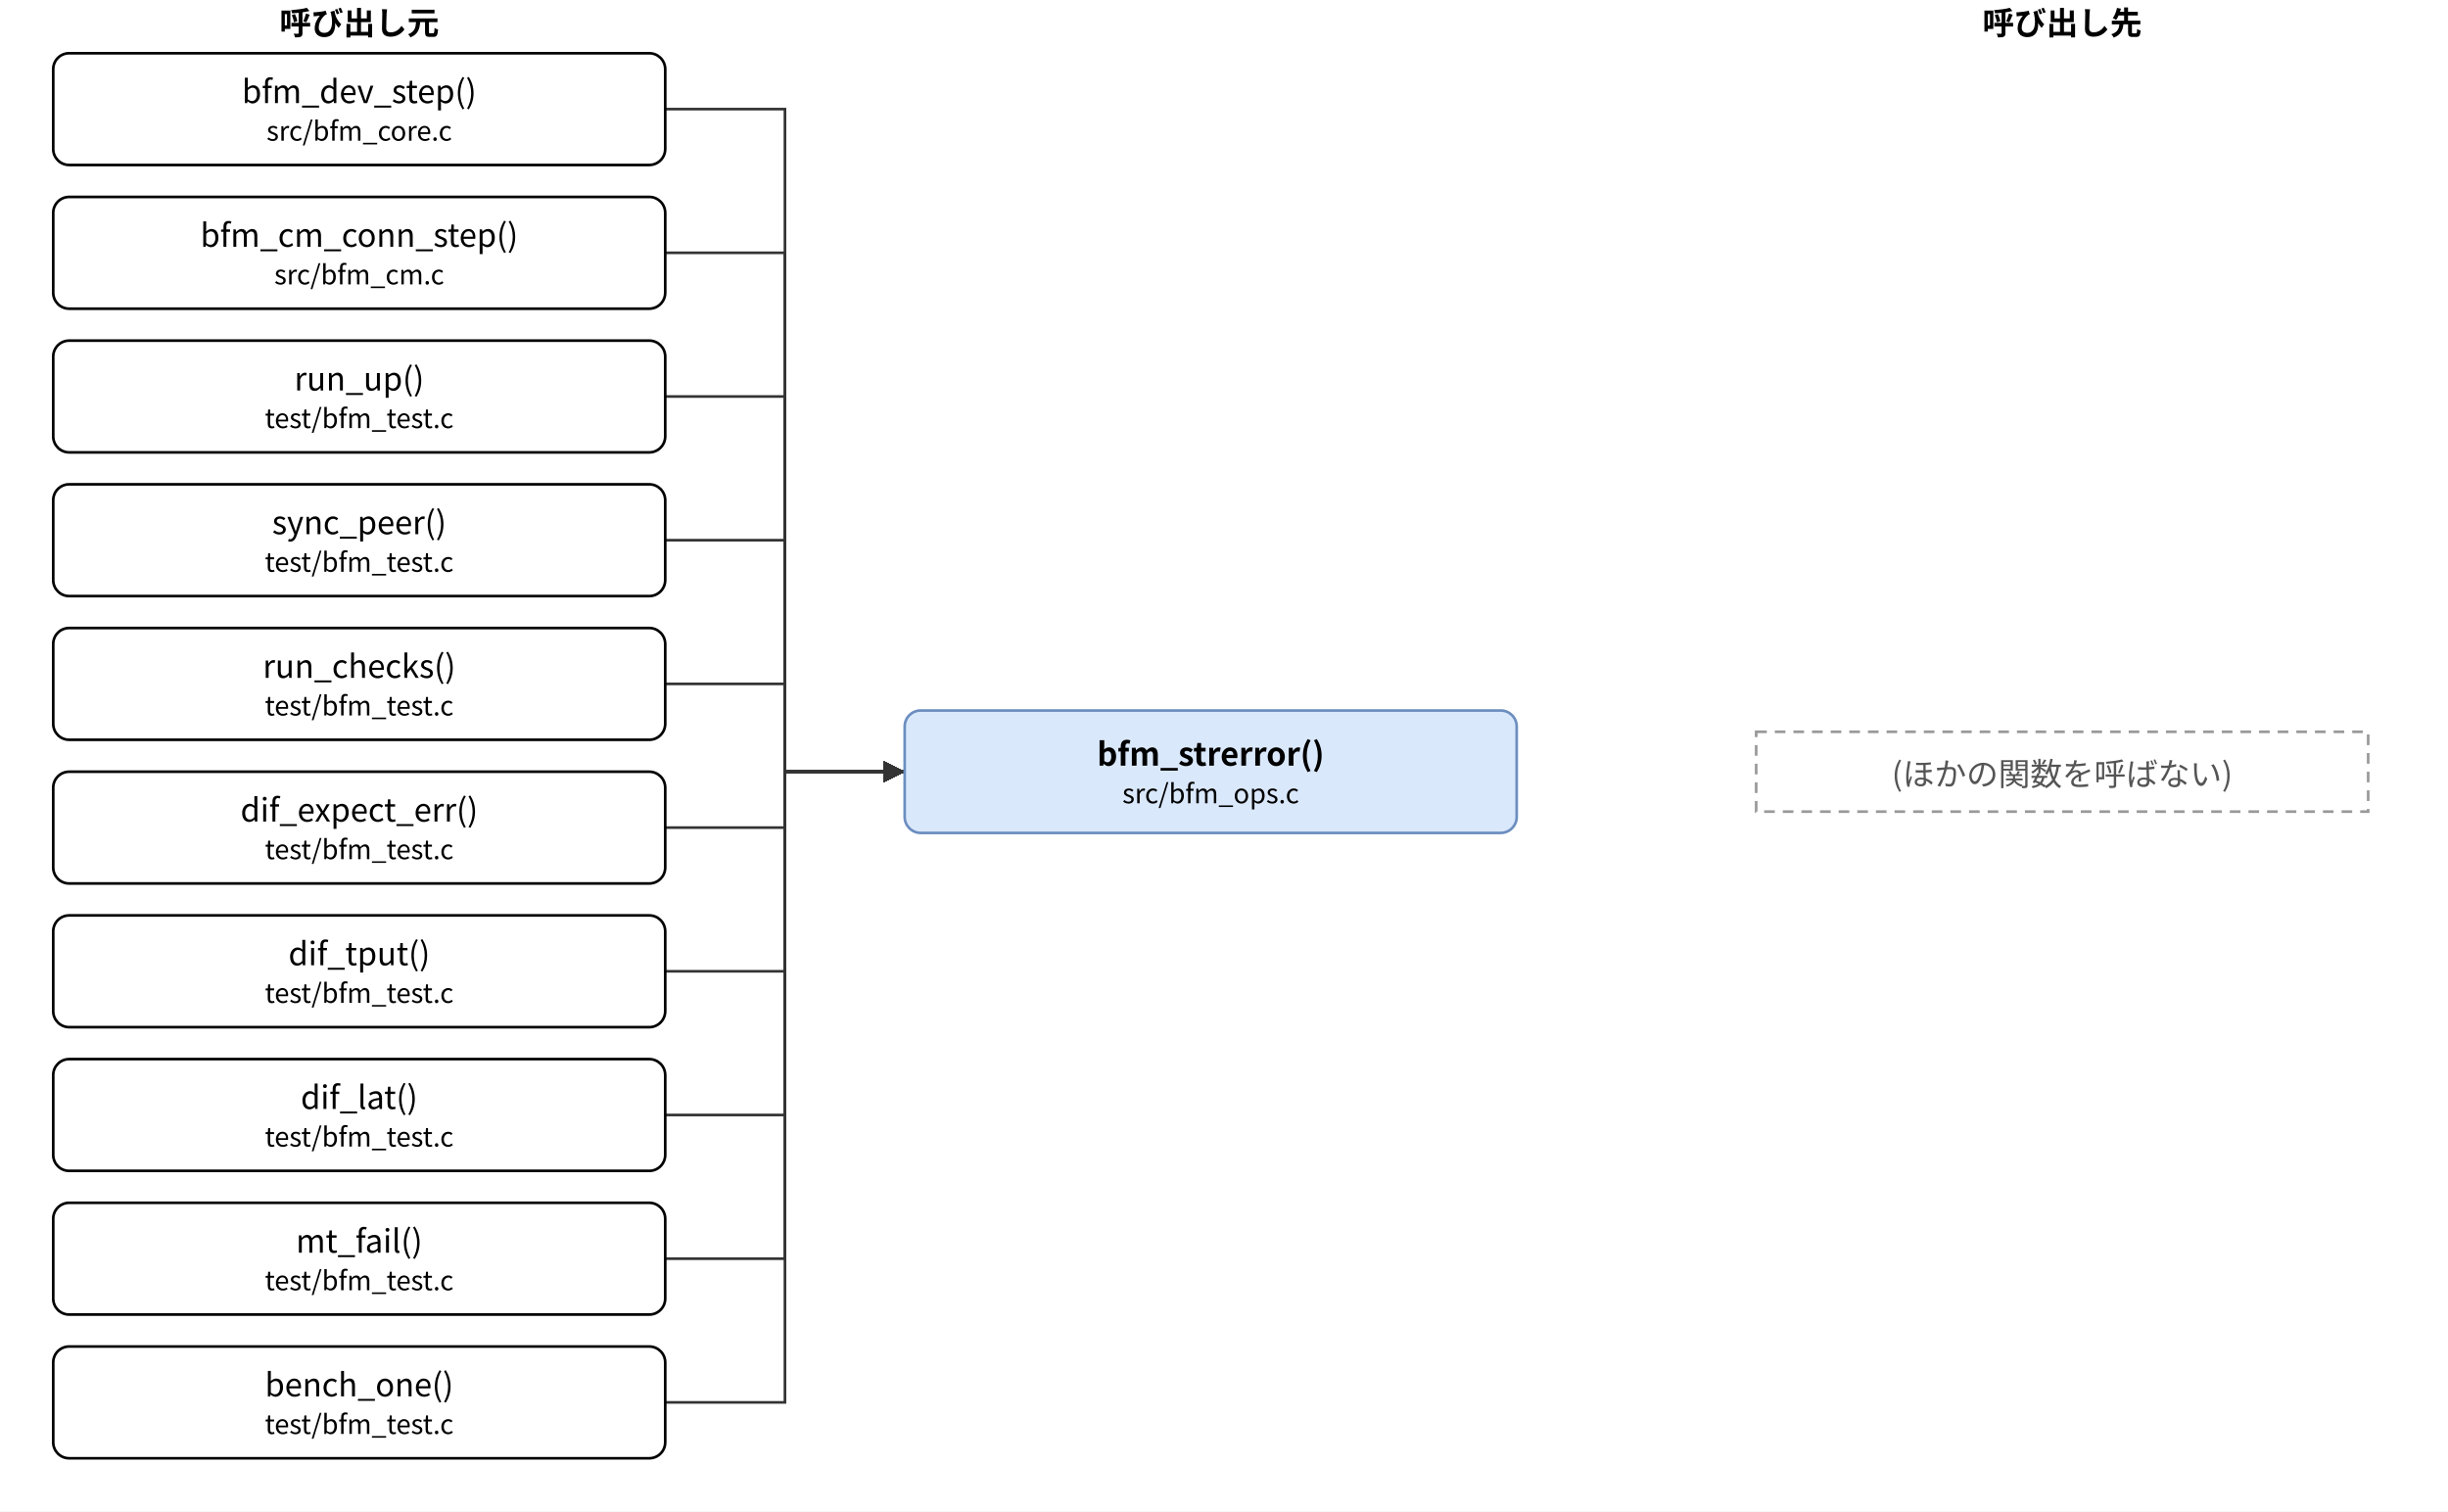
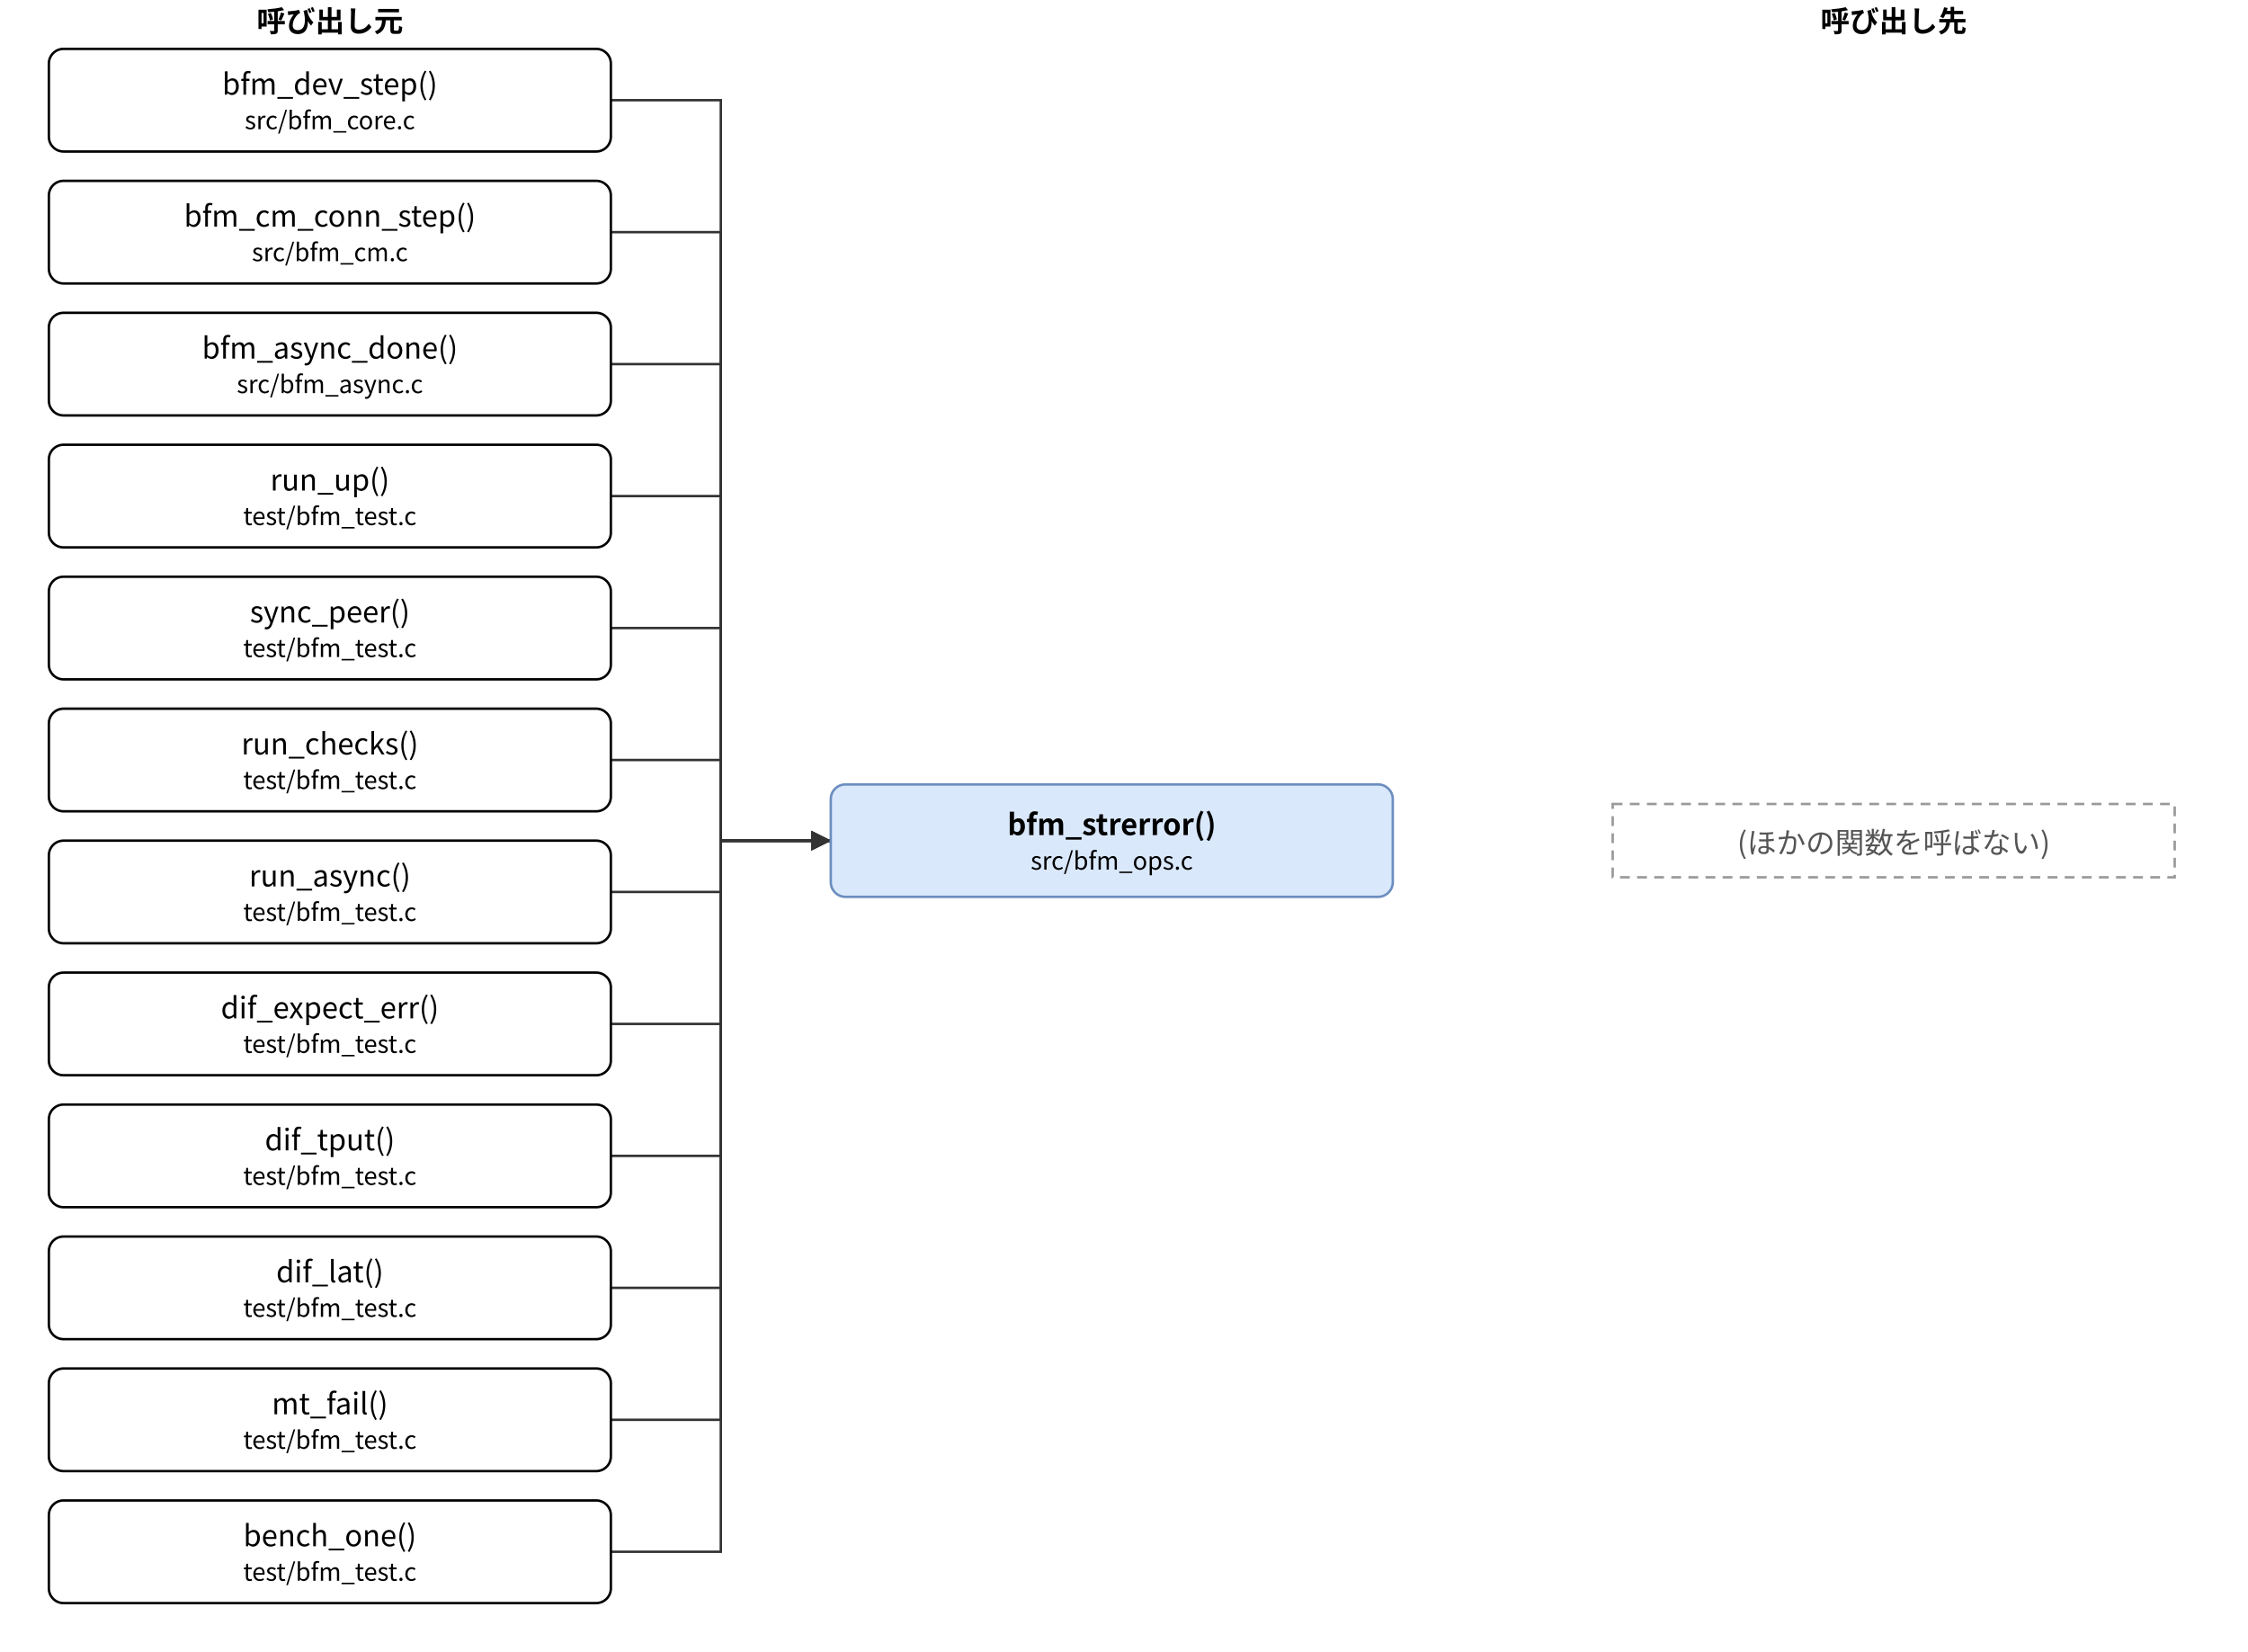
- <svg xmlns="http://www.w3.org/2000/svg" version="1.1" width="920" height="568" viewBox="0 0 920 568" font-family="Noto Sans CJK JP, Meiryo, sans-serif" content="&lt;mxfile host=&quot;bfmem-gen&quot; type=&quot;device&quot;&gt;&lt;diagram id=&quot;ad5b991e5c52558ead16&quot; name=&quot;bfm_strerror 関係&quot;&gt;&lt;mxGraphModel dx=&quot;800&quot; dy=&quot;600&quot; grid=&quot;0&quot; gridSize=&quot;10&quot; guides=&quot;1&quot; tooltips=&quot;1&quot; connect=&quot;1&quot; arrows=&quot;1&quot; fold=&quot;1&quot; page=&quot;0&quot; pageScale=&quot;1&quot; math=&quot;0&quot; shadow=&quot;0&quot;&gt;&lt;root&gt;&lt;mxCell id=&quot;0&quot;/&gt;&lt;mxCell id=&quot;1&quot; parent=&quot;0&quot;/&gt;&lt;mxCell id=&quot;c&quot; value=&quot;bfm_strerror()&amp;lt;br&amp;gt;&amp;lt;font style=&amp;quot;font-size:10px&amp;quot;&amp;gt;src/bfm_ops.c&amp;lt;/font&amp;gt;&quot; style=&quot;rounded=1;whiteSpace=wrap;html=1;fillColor=#dae8fc;strokeColor=#6c8ebf;fontStyle=1;&quot; vertex=&quot;1&quot; parent=&quot;1&quot;&gt;&lt;mxGeometry x=&quot;340.0&quot; y=&quot;267.0&quot; width=&quot;230.0&quot; height=&quot;46.0&quot; as=&quot;geometry&quot;/&gt;&lt;/mxCell&gt;&lt;mxCell id=&quot;l0&quot; value=&quot;bfm_dev_step()&amp;lt;br&amp;gt;&amp;lt;font style=&amp;quot;font-size:10px&amp;quot;&amp;gt;src/bfm_core.c&amp;lt;/font&amp;gt;&quot; style=&quot;rounded=1;whiteSpace=wrap;html=1;&quot; vertex=&quot;1&quot; parent=&quot;1&quot;&gt;&lt;mxGeometry x=&quot;20.0&quot; y=&quot;20.0&quot; width=&quot;230.0&quot; height=&quot;42.0&quot; as=&quot;geometry&quot;/&gt;&lt;/mxCell&gt;&lt;mxCell id=&quot;l1&quot; value=&quot;bfm_cm_conn_step()&amp;lt;br&amp;gt;&amp;lt;font style=&amp;quot;font-size:10px&amp;quot;&amp;gt;src/bfm_cm.c&amp;lt;/font&amp;gt;&quot; style=&quot;rounded=1;whiteSpace=wrap;html=1;&quot; vertex=&quot;1&quot; parent=&quot;1&quot;&gt;&lt;mxGeometry x=&quot;20.0&quot; y=&quot;74.0&quot; width=&quot;230.0&quot; height=&quot;42.0&quot; as=&quot;geometry&quot;/&gt;&lt;/mxCell&gt;&lt;mxCell id=&quot;l2&quot; value=&quot;run_up()&amp;lt;br&amp;gt;&amp;lt;font style=&amp;quot;font-size:10px&amp;quot;&amp;gt;test/bfm_test.c&amp;lt;/font&amp;gt;&quot; style=&quot;rounded=1;whiteSpace=wrap;html=1;&quot; vertex=&quot;1&quot; parent=&quot;1&quot;&gt;&lt;mxGeometry x=&quot;20.0&quot; y=&quot;128.0&quot; width=&quot;230.0&quot; height=&quot;42.0&quot; as=&quot;geometry&quot;/&gt;&lt;/mxCell&gt;&lt;mxCell id=&quot;l3&quot; value=&quot;sync_peer()&amp;lt;br&amp;gt;&amp;lt;font style=&amp;quot;font-size:10px&amp;quot;&amp;gt;test/bfm_test.c&amp;lt;/font&amp;gt;&quot; style=&quot;rounded=1;whiteSpace=wrap;html=1;&quot; vertex=&quot;1&quot; parent=&quot;1&quot;&gt;&lt;mxGeometry x=&quot;20.0&quot; y=&quot;182.0&quot; width=&quot;230.0&quot; height=&quot;42.0&quot; as=&quot;geometry&quot;/&gt;&lt;/mxCell&gt;&lt;mxCell id=&quot;l4&quot; value=&quot;run_checks()&amp;lt;br&amp;gt;&amp;lt;font style=&amp;quot;font-size:10px&amp;quot;&amp;gt;test/bfm_test.c&amp;lt;/font&amp;gt;&quot; style=&quot;rounded=1;whiteSpace=wrap;html=1;&quot; vertex=&quot;1&quot; parent=&quot;1&quot;&gt;&lt;mxGeometry x=&quot;20.0&quot; y=&quot;236.0&quot; width=&quot;230.0&quot; height=&quot;42.0&quot; as=&quot;geometry&quot;/&gt;&lt;/mxCell&gt;&lt;mxCell id=&quot;l5&quot; value=&quot;dif_expect_err()&amp;lt;br&amp;gt;&amp;lt;font style=&amp;quot;font-size:10px&amp;quot;&amp;gt;test/bfm_test.c&amp;lt;/font&amp;gt;&quot; style=&quot;rounded=1;whiteSpace=wrap;html=1;&quot; vertex=&quot;1&quot; parent=&quot;1&quot;&gt;&lt;mxGeometry x=&quot;20.0&quot; y=&quot;290.0&quot; width=&quot;230.0&quot; height=&quot;42.0&quot; as=&quot;geometry&quot;/&gt;&lt;/mxCell&gt;&lt;mxCell id=&quot;l6&quot; value=&quot;dif_tput()&amp;lt;br&amp;gt;&amp;lt;font style=&amp;quot;font-size:10px&amp;quot;&amp;gt;test/bfm_test.c&amp;lt;/font&amp;gt;&quot; style=&quot;rounded=1;whiteSpace=wrap;html=1;&quot; vertex=&quot;1&quot; parent=&quot;1&quot;&gt;&lt;mxGeometry x=&quot;20.0&quot; y=&quot;344.0&quot; width=&quot;230.0&quot; height=&quot;42.0&quot; as=&quot;geometry&quot;/&gt;&lt;/mxCell&gt;&lt;mxCell id=&quot;l7&quot; value=&quot;dif_lat()&amp;lt;br&amp;gt;&amp;lt;font style=&amp;quot;font-size:10px&amp;quot;&amp;gt;test/bfm_test.c&amp;lt;/font&amp;gt;&quot; style=&quot;rounded=1;whiteSpace=wrap;html=1;&quot; vertex=&quot;1&quot; parent=&quot;1&quot;&gt;&lt;mxGeometry x=&quot;20.0&quot; y=&quot;398.0&quot; width=&quot;230.0&quot; height=&quot;42.0&quot; as=&quot;geometry&quot;/&gt;&lt;/mxCell&gt;&lt;mxCell id=&quot;l8&quot; value=&quot;mt_fail()&amp;lt;br&amp;gt;&amp;lt;font style=&amp;quot;font-size:10px&amp;quot;&amp;gt;test/bfm_test.c&amp;lt;/font&amp;gt;&quot; style=&quot;rounded=1;whiteSpace=wrap;html=1;&quot; vertex=&quot;1&quot; parent=&quot;1&quot;&gt;&lt;mxGeometry x=&quot;20.0&quot; y=&quot;452.0&quot; width=&quot;230.0&quot; height=&quot;42.0&quot; as=&quot;geometry&quot;/&gt;&lt;/mxCell&gt;&lt;mxCell id=&quot;l9&quot; value=&quot;bench_one()&amp;lt;br&amp;gt;&amp;lt;font style=&amp;quot;font-size:10px&amp;quot;&amp;gt;test/bfm_test.c&amp;lt;/font&amp;gt;&quot; style=&quot;rounded=1;whiteSpace=wrap;html=1;&quot; vertex=&quot;1&quot; parent=&quot;1&quot;&gt;&lt;mxGeometry x=&quot;20.0&quot; y=&quot;506.0&quot; width=&quot;230.0&quot; height=&quot;42.0&quot; as=&quot;geometry&quot;/&gt;&lt;/mxCell&gt;&lt;mxCell id=&quot;r0&quot; value=&quot;(ほかの関数を呼ばない)&quot; style=&quot;rounded=0;whiteSpace=wrap;html=1;dashed=1;strokeColor=#999999;fontColor=#555555;dashed=1;&quot; vertex=&quot;1&quot; parent=&quot;1&quot;&gt;&lt;mxGeometry x=&quot;660.0&quot; y=&quot;275.0&quot; width=&quot;230.0&quot; height=&quot;30.0&quot; as=&quot;geometry&quot;/&gt;&lt;/mxCell&gt;&lt;mxCell id=&quot;e0&quot; value=&quot;&quot; style=&quot;edgeStyle=none;html=1;rounded=0;endArrow=block;endFill=1;exitX=1;exitY=0.5;exitDx=0;exitDy=0;exitPerimeter=0;entryX=0;entryY=0.5;entryDx=0;entryDy=0;entryPerimeter=0;&quot; edge=&quot;1&quot; parent=&quot;1&quot; source=&quot;l0&quot; target=&quot;c&quot;&gt;&lt;mxGeometry relative=&quot;1&quot; as=&quot;geometry&quot;&gt;&lt;Array as=&quot;points&quot;&gt;&lt;mxPoint x=&quot;295.0&quot; y=&quot;41.0&quot;/&gt;&lt;mxPoint x=&quot;295.0&quot; y=&quot;290.0&quot;/&gt;&lt;/Array&gt;&lt;/mxGeometry&gt;&lt;/mxCell&gt;&lt;mxCell id=&quot;e1&quot; value=&quot;&quot; style=&quot;edgeStyle=none;html=1;rounded=0;endArrow=block;endFill=1;exitX=1;exitY=0.5;exitDx=0;exitDy=0;exitPerimeter=0;entryX=0;entryY=0.5;entryDx=0;entryDy=0;entryPerimeter=0;&quot; edge=&quot;1&quot; parent=&quot;1&quot; source=&quot;l1&quot; target=&quot;c&quot;&gt;&lt;mxGeometry relative=&quot;1&quot; as=&quot;geometry&quot;&gt;&lt;Array as=&quot;points&quot;&gt;&lt;mxPoint x=&quot;295.0&quot; y=&quot;95.0&quot;/&gt;&lt;mxPoint x=&quot;295.0&quot; y=&quot;290.0&quot;/&gt;&lt;/Array&gt;&lt;/mxGeometry&gt;&lt;/mxCell&gt;&lt;mxCell id=&quot;e2&quot; value=&quot;&quot; style=&quot;edgeStyle=none;html=1;rounded=0;endArrow=block;endFill=1;exitX=1;exitY=0.5;exitDx=0;exitDy=0;exitPerimeter=0;entryX=0;entryY=0.5;entryDx=0;entryDy=0;entryPerimeter=0;&quot; edge=&quot;1&quot; parent=&quot;1&quot; source=&quot;l2&quot; target=&quot;c&quot;&gt;&lt;mxGeometry relative=&quot;1&quot; as=&quot;geometry&quot;&gt;&lt;Array as=&quot;points&quot;&gt;&lt;mxPoint x=&quot;295.0&quot; y=&quot;149.0&quot;/&gt;&lt;mxPoint x=&quot;295.0&quot; y=&quot;290.0&quot;/&gt;&lt;/Array&gt;&lt;/mxGeometry&gt;&lt;/mxCell&gt;&lt;mxCell id=&quot;e3&quot; value=&quot;&quot; style=&quot;edgeStyle=none;html=1;rounded=0;endArrow=block;endFill=1;exitX=1;exitY=0.5;exitDx=0;exitDy=0;exitPerimeter=0;entryX=0;entryY=0.5;entryDx=0;entryDy=0;entryPerimeter=0;&quot; edge=&quot;1&quot; parent=&quot;1&quot; source=&quot;l3&quot; target=&quot;c&quot;&gt;&lt;mxGeometry relative=&quot;1&quot; as=&quot;geometry&quot;&gt;&lt;Array as=&quot;points&quot;&gt;&lt;mxPoint x=&quot;295.0&quot; y=&quot;203.0&quot;/&gt;&lt;mxPoint x=&quot;295.0&quot; y=&quot;290.0&quot;/&gt;&lt;/Array&gt;&lt;/mxGeometry&gt;&lt;/mxCell&gt;&lt;mxCell id=&quot;e4&quot; value=&quot;&quot; style=&quot;edgeStyle=none;html=1;rounded=0;endArrow=block;endFill=1;exitX=1;exitY=0.5;exitDx=0;exitDy=0;exitPerimeter=0;entryX=0;entryY=0.5;entryDx=0;entryDy=0;entryPerimeter=0;&quot; edge=&quot;1&quot; parent=&quot;1&quot; source=&quot;l4&quot; target=&quot;c&quot;&gt;&lt;mxGeometry relative=&quot;1&quot; as=&quot;geometry&quot;&gt;&lt;Array as=&quot;points&quot;&gt;&lt;mxPoint x=&quot;295.0&quot; y=&quot;257.0&quot;/&gt;&lt;mxPoint x=&quot;295.0&quot; y=&quot;290.0&quot;/&gt;&lt;/Array&gt;&lt;/mxGeometry&gt;&lt;/mxCell&gt;&lt;mxCell id=&quot;e5&quot; value=&quot;&quot; style=&quot;edgeStyle=none;html=1;rounded=0;endArrow=block;endFill=1;exitX=1;exitY=0.5;exitDx=0;exitDy=0;exitPerimeter=0;entryX=0;entryY=0.5;entryDx=0;entryDy=0;entryPerimeter=0;&quot; edge=&quot;1&quot; parent=&quot;1&quot; source=&quot;l5&quot; target=&quot;c&quot;&gt;&lt;mxGeometry relative=&quot;1&quot; as=&quot;geometry&quot;&gt;&lt;Array as=&quot;points&quot;&gt;&lt;mxPoint x=&quot;295.0&quot; y=&quot;311.0&quot;/&gt;&lt;mxPoint x=&quot;295.0&quot; y=&quot;290.0&quot;/&gt;&lt;/Array&gt;&lt;/mxGeometry&gt;&lt;/mxCell&gt;&lt;mxCell id=&quot;e6&quot; value=&quot;&quot; style=&quot;edgeStyle=none;html=1;rounded=0;endArrow=block;endFill=1;exitX=1;exitY=0.5;exitDx=0;exitDy=0;exitPerimeter=0;entryX=0;entryY=0.5;entryDx=0;entryDy=0;entryPerimeter=0;&quot; edge=&quot;1&quot; parent=&quot;1&quot; source=&quot;l6&quot; target=&quot;c&quot;&gt;&lt;mxGeometry relative=&quot;1&quot; as=&quot;geometry&quot;&gt;&lt;Array as=&quot;points&quot;&gt;&lt;mxPoint x=&quot;295.0&quot; y=&quot;365.0&quot;/&gt;&lt;mxPoint x=&quot;295.0&quot; y=&quot;290.0&quot;/&gt;&lt;/Array&gt;&lt;/mxGeometry&gt;&lt;/mxCell&gt;&lt;mxCell id=&quot;e7&quot; value=&quot;&quot; style=&quot;edgeStyle=none;html=1;rounded=0;endArrow=block;endFill=1;exitX=1;exitY=0.5;exitDx=0;exitDy=0;exitPerimeter=0;entryX=0;entryY=0.5;entryDx=0;entryDy=0;entryPerimeter=0;&quot; edge=&quot;1&quot; parent=&quot;1&quot; source=&quot;l7&quot; target=&quot;c&quot;&gt;&lt;mxGeometry relative=&quot;1&quot; as=&quot;geometry&quot;&gt;&lt;Array as=&quot;points&quot;&gt;&lt;mxPoint x=&quot;295.0&quot; y=&quot;419.0&quot;/&gt;&lt;mxPoint x=&quot;295.0&quot; y=&quot;290.0&quot;/&gt;&lt;/Array&gt;&lt;/mxGeometry&gt;&lt;/mxCell&gt;&lt;mxCell id=&quot;e8&quot; value=&quot;&quot; style=&quot;edgeStyle=none;html=1;rounded=0;endArrow=block;endFill=1;exitX=1;exitY=0.5;exitDx=0;exitDy=0;exitPerimeter=0;entryX=0;entryY=0.5;entryDx=0;entryDy=0;entryPerimeter=0;&quot; edge=&quot;1&quot; parent=&quot;1&quot; source=&quot;l8&quot; target=&quot;c&quot;&gt;&lt;mxGeometry relative=&quot;1&quot; as=&quot;geometry&quot;&gt;&lt;Array as=&quot;points&quot;&gt;&lt;mxPoint x=&quot;295.0&quot; y=&quot;473.0&quot;/&gt;&lt;mxPoint x=&quot;295.0&quot; y=&quot;290.0&quot;/&gt;&lt;/Array&gt;&lt;/mxGeometry&gt;&lt;/mxCell&gt;&lt;mxCell id=&quot;e9&quot; value=&quot;&quot; style=&quot;edgeStyle=none;html=1;rounded=0;endArrow=block;endFill=1;exitX=1;exitY=0.5;exitDx=0;exitDy=0;exitPerimeter=0;entryX=0;entryY=0.5;entryDx=0;entryDy=0;entryPerimeter=0;&quot; edge=&quot;1&quot; parent=&quot;1&quot; source=&quot;l9&quot; target=&quot;c&quot;&gt;&lt;mxGeometry relative=&quot;1&quot; as=&quot;geometry&quot;&gt;&lt;Array as=&quot;points&quot;&gt;&lt;mxPoint x=&quot;295.0&quot; y=&quot;527.0&quot;/&gt;&lt;mxPoint x=&quot;295.0&quot; y=&quot;290.0&quot;/&gt;&lt;/Array&gt;&lt;/mxGeometry&gt;&lt;/mxCell&gt;&lt;mxCell id=&quot;h0&quot; value=&quot;呼び出し元&quot; style=&quot;text;html=1;align=center;fontStyle=1;&quot; vertex=&quot;1&quot; parent=&quot;1&quot;&gt;&lt;mxGeometry x=&quot;55.0&quot; y=&quot;0&quot; width=&quot;160&quot; height=&quot;18&quot; as=&quot;geometry&quot;/&gt;&lt;/mxCell&gt;&lt;mxCell id=&quot;h1&quot; value=&quot;呼び出し先&quot; style=&quot;text;html=1;align=center;fontStyle=1;&quot; vertex=&quot;1&quot; parent=&quot;1&quot;&gt;&lt;mxGeometry x=&quot;695.0&quot; y=&quot;0&quot; width=&quot;160&quot; height=&quot;18&quot; as=&quot;geometry&quot;/&gt;&lt;/mxCell&gt;&lt;/root&gt;&lt;/mxGraphModel&gt;&lt;/diagram&gt;&lt;/mxfile&gt;">
+ <svg xmlns="http://www.w3.org/2000/svg" version="1.1" width="920" height="676" viewBox="0 0 920 676" font-family="Noto Sans CJK JP, Meiryo, sans-serif" content="&lt;mxfile host=&quot;bfmem-gen&quot; type=&quot;device&quot;&gt;&lt;diagram id=&quot;ad5b991e5c52558ead16&quot; name=&quot;bfm_strerror 関係&quot;&gt;&lt;mxGraphModel dx=&quot;800&quot; dy=&quot;600&quot; grid=&quot;0&quot; gridSize=&quot;10&quot; guides=&quot;1&quot; tooltips=&quot;1&quot; connect=&quot;1&quot; arrows=&quot;1&quot; fold=&quot;1&quot; page=&quot;0&quot; pageScale=&quot;1&quot; math=&quot;0&quot; shadow=&quot;0&quot;&gt;&lt;root&gt;&lt;mxCell id=&quot;0&quot;/&gt;&lt;mxCell id=&quot;1&quot; parent=&quot;0&quot;/&gt;&lt;mxCell id=&quot;c&quot; value=&quot;bfm_strerror()&amp;lt;br&amp;gt;&amp;lt;font style=&amp;quot;font-size:10px&amp;quot;&amp;gt;src/bfm_ops.c&amp;lt;/font&amp;gt;&quot; style=&quot;rounded=1;whiteSpace=wrap;html=1;fillColor=#dae8fc;strokeColor=#6c8ebf;fontStyle=1;&quot; vertex=&quot;1&quot; parent=&quot;1&quot;&gt;&lt;mxGeometry x=&quot;340.0&quot; y=&quot;321.0&quot; width=&quot;230.0&quot; height=&quot;46.0&quot; as=&quot;geometry&quot;/&gt;&lt;/mxCell&gt;&lt;mxCell id=&quot;l0&quot; value=&quot;bfm_dev_step()&amp;lt;br&amp;gt;&amp;lt;font style=&amp;quot;font-size:10px&amp;quot;&amp;gt;src/bfm_core.c&amp;lt;/font&amp;gt;&quot; style=&quot;rounded=1;whiteSpace=wrap;html=1;&quot; vertex=&quot;1&quot; parent=&quot;1&quot;&gt;&lt;mxGeometry x=&quot;20.0&quot; y=&quot;20.0&quot; width=&quot;230.0&quot; height=&quot;42.0&quot; as=&quot;geometry&quot;/&gt;&lt;/mxCell&gt;&lt;mxCell id=&quot;l1&quot; value=&quot;bfm_cm_conn_step()&amp;lt;br&amp;gt;&amp;lt;font style=&amp;quot;font-size:10px&amp;quot;&amp;gt;src/bfm_cm.c&amp;lt;/font&amp;gt;&quot; style=&quot;rounded=1;whiteSpace=wrap;html=1;&quot; vertex=&quot;1&quot; parent=&quot;1&quot;&gt;&lt;mxGeometry x=&quot;20.0&quot; y=&quot;74.0&quot; width=&quot;230.0&quot; height=&quot;42.0&quot; as=&quot;geometry&quot;/&gt;&lt;/mxCell&gt;&lt;mxCell id=&quot;l2&quot; value=&quot;bfm_async_done()&amp;lt;br&amp;gt;&amp;lt;font style=&amp;quot;font-size:10px&amp;quot;&amp;gt;src/bfm_async.c&amp;lt;/font&amp;gt;&quot; style=&quot;rounded=1;whiteSpace=wrap;html=1;&quot; vertex=&quot;1&quot; parent=&quot;1&quot;&gt;&lt;mxGeometry x=&quot;20.0&quot; y=&quot;128.0&quot; width=&quot;230.0&quot; height=&quot;42.0&quot; as=&quot;geometry&quot;/&gt;&lt;/mxCell&gt;&lt;mxCell id=&quot;l3&quot; value=&quot;run_up()&amp;lt;br&amp;gt;&amp;lt;font style=&amp;quot;font-size:10px&amp;quot;&amp;gt;test/bfm_test.c&amp;lt;/font&amp;gt;&quot; style=&quot;rounded=1;whiteSpace=wrap;html=1;&quot; vertex=&quot;1&quot; parent=&quot;1&quot;&gt;&lt;mxGeometry x=&quot;20.0&quot; y=&quot;182.0&quot; width=&quot;230.0&quot; height=&quot;42.0&quot; as=&quot;geometry&quot;/&gt;&lt;/mxCell&gt;&lt;mxCell id=&quot;l4&quot; value=&quot;sync_peer()&amp;lt;br&amp;gt;&amp;lt;font style=&amp;quot;font-size:10px&amp;quot;&amp;gt;test/bfm_test.c&amp;lt;/font&amp;gt;&quot; style=&quot;rounded=1;whiteSpace=wrap;html=1;&quot; vertex=&quot;1&quot; parent=&quot;1&quot;&gt;&lt;mxGeometry x=&quot;20.0&quot; y=&quot;236.0&quot; width=&quot;230.0&quot; height=&quot;42.0&quot; as=&quot;geometry&quot;/&gt;&lt;/mxCell&gt;&lt;mxCell id=&quot;l5&quot; value=&quot;run_checks()&amp;lt;br&amp;gt;&amp;lt;font style=&amp;quot;font-size:10px&amp;quot;&amp;gt;test/bfm_test.c&amp;lt;/font&amp;gt;&quot; style=&quot;rounded=1;whiteSpace=wrap;html=1;&quot; vertex=&quot;1&quot; parent=&quot;1&quot;&gt;&lt;mxGeometry x=&quot;20.0&quot; y=&quot;290.0&quot; width=&quot;230.0&quot; height=&quot;42.0&quot; as=&quot;geometry&quot;/&gt;&lt;/mxCell&gt;&lt;mxCell id=&quot;l6&quot; value=&quot;run_async()&amp;lt;br&amp;gt;&amp;lt;font style=&amp;quot;font-size:10px&amp;quot;&amp;gt;test/bfm_test.c&amp;lt;/font&amp;gt;&quot; style=&quot;rounded=1;whiteSpace=wrap;html=1;&quot; vertex=&quot;1&quot; parent=&quot;1&quot;&gt;&lt;mxGeometry x=&quot;20.0&quot; y=&quot;344.0&quot; width=&quot;230.0&quot; height=&quot;42.0&quot; as=&quot;geometry&quot;/&gt;&lt;/mxCell&gt;&lt;mxCell id=&quot;l7&quot; value=&quot;dif_expect_err()&amp;lt;br&amp;gt;&amp;lt;font style=&amp;quot;font-size:10px&amp;quot;&amp;gt;test/bfm_test.c&amp;lt;/font&amp;gt;&quot; style=&quot;rounded=1;whiteSpace=wrap;html=1;&quot; vertex=&quot;1&quot; parent=&quot;1&quot;&gt;&lt;mxGeometry x=&quot;20.0&quot; y=&quot;398.0&quot; width=&quot;230.0&quot; height=&quot;42.0&quot; as=&quot;geometry&quot;/&gt;&lt;/mxCell&gt;&lt;mxCell id=&quot;l8&quot; value=&quot;dif_tput()&amp;lt;br&amp;gt;&amp;lt;font style=&amp;quot;font-size:10px&amp;quot;&amp;gt;test/bfm_test.c&amp;lt;/font&amp;gt;&quot; style=&quot;rounded=1;whiteSpace=wrap;html=1;&quot; vertex=&quot;1&quot; parent=&quot;1&quot;&gt;&lt;mxGeometry x=&quot;20.0&quot; y=&quot;452.0&quot; width=&quot;230.0&quot; height=&quot;42.0&quot; as=&quot;geometry&quot;/&gt;&lt;/mxCell&gt;&lt;mxCell id=&quot;l9&quot; value=&quot;dif_lat()&amp;lt;br&amp;gt;&amp;lt;font style=&amp;quot;font-size:10px&amp;quot;&amp;gt;test/bfm_test.c&amp;lt;/font&amp;gt;&quot; style=&quot;rounded=1;whiteSpace=wrap;html=1;&quot; vertex=&quot;1&quot; parent=&quot;1&quot;&gt;&lt;mxGeometry x=&quot;20.0&quot; y=&quot;506.0&quot; width=&quot;230.0&quot; height=&quot;42.0&quot; as=&quot;geometry&quot;/&gt;&lt;/mxCell&gt;&lt;mxCell id=&quot;l10&quot; value=&quot;mt_fail()&amp;lt;br&amp;gt;&amp;lt;font style=&amp;quot;font-size:10px&amp;quot;&amp;gt;test/bfm_test.c&amp;lt;/font&amp;gt;&quot; style=&quot;rounded=1;whiteSpace=wrap;html=1;&quot; vertex=&quot;1&quot; parent=&quot;1&quot;&gt;&lt;mxGeometry x=&quot;20.0&quot; y=&quot;560.0&quot; width=&quot;230.0&quot; height=&quot;42.0&quot; as=&quot;geometry&quot;/&gt;&lt;/mxCell&gt;&lt;mxCell id=&quot;l11&quot; value=&quot;bench_one()&amp;lt;br&amp;gt;&amp;lt;font style=&amp;quot;font-size:10px&amp;quot;&amp;gt;test/bfm_test.c&amp;lt;/font&amp;gt;&quot; style=&quot;rounded=1;whiteSpace=wrap;html=1;&quot; vertex=&quot;1&quot; parent=&quot;1&quot;&gt;&lt;mxGeometry x=&quot;20.0&quot; y=&quot;614.0&quot; width=&quot;230.0&quot; height=&quot;42.0&quot; as=&quot;geometry&quot;/&gt;&lt;/mxCell&gt;&lt;mxCell id=&quot;r0&quot; value=&quot;(ほかの関数を呼ばない)&quot; style=&quot;rounded=0;whiteSpace=wrap;html=1;dashed=1;strokeColor=#999999;fontColor=#555555;dashed=1;&quot; vertex=&quot;1&quot; parent=&quot;1&quot;&gt;&lt;mxGeometry x=&quot;660.0&quot; y=&quot;329.0&quot; width=&quot;230.0&quot; height=&quot;30.0&quot; as=&quot;geometry&quot;/&gt;&lt;/mxCell&gt;&lt;mxCell id=&quot;e0&quot; value=&quot;&quot; style=&quot;edgeStyle=none;html=1;rounded=0;endArrow=block;endFill=1;exitX=1;exitY=0.5;exitDx=0;exitDy=0;exitPerimeter=0;entryX=0;entryY=0.5;entryDx=0;entryDy=0;entryPerimeter=0;&quot; edge=&quot;1&quot; parent=&quot;1&quot; source=&quot;l0&quot; target=&quot;c&quot;&gt;&lt;mxGeometry relative=&quot;1&quot; as=&quot;geometry&quot;&gt;&lt;Array as=&quot;points&quot;&gt;&lt;mxPoint x=&quot;295.0&quot; y=&quot;41.0&quot;/&gt;&lt;mxPoint x=&quot;295.0&quot; y=&quot;344.0&quot;/&gt;&lt;/Array&gt;&lt;/mxGeometry&gt;&lt;/mxCell&gt;&lt;mxCell id=&quot;e1&quot; value=&quot;&quot; style=&quot;edgeStyle=none;html=1;rounded=0;endArrow=block;endFill=1;exitX=1;exitY=0.5;exitDx=0;exitDy=0;exitPerimeter=0;entryX=0;entryY=0.5;entryDx=0;entryDy=0;entryPerimeter=0;&quot; edge=&quot;1&quot; parent=&quot;1&quot; source=&quot;l1&quot; target=&quot;c&quot;&gt;&lt;mxGeometry relative=&quot;1&quot; as=&quot;geometry&quot;&gt;&lt;Array as=&quot;points&quot;&gt;&lt;mxPoint x=&quot;295.0&quot; y=&quot;95.0&quot;/&gt;&lt;mxPoint x=&quot;295.0&quot; y=&quot;344.0&quot;/&gt;&lt;/Array&gt;&lt;/mxGeometry&gt;&lt;/mxCell&gt;&lt;mxCell id=&quot;e2&quot; value=&quot;&quot; style=&quot;edgeStyle=none;html=1;rounded=0;endArrow=block;endFill=1;exitX=1;exitY=0.5;exitDx=0;exitDy=0;exitPerimeter=0;entryX=0;entryY=0.5;entryDx=0;entryDy=0;entryPerimeter=0;&quot; edge=&quot;1&quot; parent=&quot;1&quot; source=&quot;l2&quot; target=&quot;c&quot;&gt;&lt;mxGeometry relative=&quot;1&quot; as=&quot;geometry&quot;&gt;&lt;Array as=&quot;points&quot;&gt;&lt;mxPoint x=&quot;295.0&quot; y=&quot;149.0&quot;/&gt;&lt;mxPoint x=&quot;295.0&quot; y=&quot;344.0&quot;/&gt;&lt;/Array&gt;&lt;/mxGeometry&gt;&lt;/mxCell&gt;&lt;mxCell id=&quot;e3&quot; value=&quot;&quot; style=&quot;edgeStyle=none;html=1;rounded=0;endArrow=block;endFill=1;exitX=1;exitY=0.5;exitDx=0;exitDy=0;exitPerimeter=0;entryX=0;entryY=0.5;entryDx=0;entryDy=0;entryPerimeter=0;&quot; edge=&quot;1&quot; parent=&quot;1&quot; source=&quot;l3&quot; target=&quot;c&quot;&gt;&lt;mxGeometry relative=&quot;1&quot; as=&quot;geometry&quot;&gt;&lt;Array as=&quot;points&quot;&gt;&lt;mxPoint x=&quot;295.0&quot; y=&quot;203.0&quot;/&gt;&lt;mxPoint x=&quot;295.0&quot; y=&quot;344.0&quot;/&gt;&lt;/Array&gt;&lt;/mxGeometry&gt;&lt;/mxCell&gt;&lt;mxCell id=&quot;e4&quot; value=&quot;&quot; style=&quot;edgeStyle=none;html=1;rounded=0;endArrow=block;endFill=1;exitX=1;exitY=0.5;exitDx=0;exitDy=0;exitPerimeter=0;entryX=0;entryY=0.5;entryDx=0;entryDy=0;entryPerimeter=0;&quot; edge=&quot;1&quot; parent=&quot;1&quot; source=&quot;l4&quot; target=&quot;c&quot;&gt;&lt;mxGeometry relative=&quot;1&quot; as=&quot;geometry&quot;&gt;&lt;Array as=&quot;points&quot;&gt;&lt;mxPoint x=&quot;295.0&quot; y=&quot;257.0&quot;/&gt;&lt;mxPoint x=&quot;295.0&quot; y=&quot;344.0&quot;/&gt;&lt;/Array&gt;&lt;/mxGeometry&gt;&lt;/mxCell&gt;&lt;mxCell id=&quot;e5&quot; value=&quot;&quot; style=&quot;edgeStyle=none;html=1;rounded=0;endArrow=block;endFill=1;exitX=1;exitY=0.5;exitDx=0;exitDy=0;exitPerimeter=0;entryX=0;entryY=0.5;entryDx=0;entryDy=0;entryPerimeter=0;&quot; edge=&quot;1&quot; parent=&quot;1&quot; source=&quot;l5&quot; target=&quot;c&quot;&gt;&lt;mxGeometry relative=&quot;1&quot; as=&quot;geometry&quot;&gt;&lt;Array as=&quot;points&quot;&gt;&lt;mxPoint x=&quot;295.0&quot; y=&quot;311.0&quot;/&gt;&lt;mxPoint x=&quot;295.0&quot; y=&quot;344.0&quot;/&gt;&lt;/Array&gt;&lt;/mxGeometry&gt;&lt;/mxCell&gt;&lt;mxCell id=&quot;e6&quot; value=&quot;&quot; style=&quot;edgeStyle=none;html=1;rounded=0;endArrow=block;endFill=1;exitX=1;exitY=0.5;exitDx=0;exitDy=0;exitPerimeter=0;entryX=0;entryY=0.5;entryDx=0;entryDy=0;entryPerimeter=0;&quot; edge=&quot;1&quot; parent=&quot;1&quot; source=&quot;l6&quot; target=&quot;c&quot;&gt;&lt;mxGeometry relative=&quot;1&quot; as=&quot;geometry&quot;&gt;&lt;Array as=&quot;points&quot;&gt;&lt;mxPoint x=&quot;295.0&quot; y=&quot;365.0&quot;/&gt;&lt;mxPoint x=&quot;295.0&quot; y=&quot;344.0&quot;/&gt;&lt;/Array&gt;&lt;/mxGeometry&gt;&lt;/mxCell&gt;&lt;mxCell id=&quot;e7&quot; value=&quot;&quot; style=&quot;edgeStyle=none;html=1;rounded=0;endArrow=block;endFill=1;exitX=1;exitY=0.5;exitDx=0;exitDy=0;exitPerimeter=0;entryX=0;entryY=0.5;entryDx=0;entryDy=0;entryPerimeter=0;&quot; edge=&quot;1&quot; parent=&quot;1&quot; source=&quot;l7&quot; target=&quot;c&quot;&gt;&lt;mxGeometry relative=&quot;1&quot; as=&quot;geometry&quot;&gt;&lt;Array as=&quot;points&quot;&gt;&lt;mxPoint x=&quot;295.0&quot; y=&quot;419.0&quot;/&gt;&lt;mxPoint x=&quot;295.0&quot; y=&quot;344.0&quot;/&gt;&lt;/Array&gt;&lt;/mxGeometry&gt;&lt;/mxCell&gt;&lt;mxCell id=&quot;e8&quot; value=&quot;&quot; style=&quot;edgeStyle=none;html=1;rounded=0;endArrow=block;endFill=1;exitX=1;exitY=0.5;exitDx=0;exitDy=0;exitPerimeter=0;entryX=0;entryY=0.5;entryDx=0;entryDy=0;entryPerimeter=0;&quot; edge=&quot;1&quot; parent=&quot;1&quot; source=&quot;l8&quot; target=&quot;c&quot;&gt;&lt;mxGeometry relative=&quot;1&quot; as=&quot;geometry&quot;&gt;&lt;Array as=&quot;points&quot;&gt;&lt;mxPoint x=&quot;295.0&quot; y=&quot;473.0&quot;/&gt;&lt;mxPoint x=&quot;295.0&quot; y=&quot;344.0&quot;/&gt;&lt;/Array&gt;&lt;/mxGeometry&gt;&lt;/mxCell&gt;&lt;mxCell id=&quot;e9&quot; value=&quot;&quot; style=&quot;edgeStyle=none;html=1;rounded=0;endArrow=block;endFill=1;exitX=1;exitY=0.5;exitDx=0;exitDy=0;exitPerimeter=0;entryX=0;entryY=0.5;entryDx=0;entryDy=0;entryPerimeter=0;&quot; edge=&quot;1&quot; parent=&quot;1&quot; source=&quot;l9&quot; target=&quot;c&quot;&gt;&lt;mxGeometry relative=&quot;1&quot; as=&quot;geometry&quot;&gt;&lt;Array as=&quot;points&quot;&gt;&lt;mxPoint x=&quot;295.0&quot; y=&quot;527.0&quot;/&gt;&lt;mxPoint x=&quot;295.0&quot; y=&quot;344.0&quot;/&gt;&lt;/Array&gt;&lt;/mxGeometry&gt;&lt;/mxCell&gt;&lt;mxCell id=&quot;e10&quot; value=&quot;&quot; style=&quot;edgeStyle=none;html=1;rounded=0;endArrow=block;endFill=1;exitX=1;exitY=0.5;exitDx=0;exitDy=0;exitPerimeter=0;entryX=0;entryY=0.5;entryDx=0;entryDy=0;entryPerimeter=0;&quot; edge=&quot;1&quot; parent=&quot;1&quot; source=&quot;l10&quot; target=&quot;c&quot;&gt;&lt;mxGeometry relative=&quot;1&quot; as=&quot;geometry&quot;&gt;&lt;Array as=&quot;points&quot;&gt;&lt;mxPoint x=&quot;295.0&quot; y=&quot;581.0&quot;/&gt;&lt;mxPoint x=&quot;295.0&quot; y=&quot;344.0&quot;/&gt;&lt;/Array&gt;&lt;/mxGeometry&gt;&lt;/mxCell&gt;&lt;mxCell id=&quot;e11&quot; value=&quot;&quot; style=&quot;edgeStyle=none;html=1;rounded=0;endArrow=block;endFill=1;exitX=1;exitY=0.5;exitDx=0;exitDy=0;exitPerimeter=0;entryX=0;entryY=0.5;entryDx=0;entryDy=0;entryPerimeter=0;&quot; edge=&quot;1&quot; parent=&quot;1&quot; source=&quot;l11&quot; target=&quot;c&quot;&gt;&lt;mxGeometry relative=&quot;1&quot; as=&quot;geometry&quot;&gt;&lt;Array as=&quot;points&quot;&gt;&lt;mxPoint x=&quot;295.0&quot; y=&quot;635.0&quot;/&gt;&lt;mxPoint x=&quot;295.0&quot; y=&quot;344.0&quot;/&gt;&lt;/Array&gt;&lt;/mxGeometry&gt;&lt;/mxCell&gt;&lt;mxCell id=&quot;h0&quot; value=&quot;呼び出し元&quot; style=&quot;text;html=1;align=center;fontStyle=1;&quot; vertex=&quot;1&quot; parent=&quot;1&quot;&gt;&lt;mxGeometry x=&quot;55.0&quot; y=&quot;0&quot; width=&quot;160&quot; height=&quot;18&quot; as=&quot;geometry&quot;/&gt;&lt;/mxCell&gt;&lt;mxCell id=&quot;h1&quot; value=&quot;呼び出し先&quot; style=&quot;text;html=1;align=center;fontStyle=1;&quot; vertex=&quot;1&quot; parent=&quot;1&quot;&gt;&lt;mxGeometry x=&quot;695.0&quot; y=&quot;0&quot; width=&quot;160&quot; height=&quot;18&quot; as=&quot;geometry&quot;/&gt;&lt;/mxCell&gt;&lt;/root&gt;&lt;/mxGraphModel&gt;&lt;/diagram&gt;&lt;/mxfile&gt;">
  <defs>
    <marker id="a" viewBox="0 0 10 10" refX="10" refY="5" markerWidth="8" markerHeight="8" orient="auto-start-reverse">
      <path d="M0,0 L10,5 L0,10 z" fill="#333333" />
    </marker>
  </defs>
-   <rect x="0" y="0" width="920" height="568" fill="#ffffff" />
+   <rect x="0" y="0" width="920" height="676" fill="#ffffff" />
  <text x="135.0" y="13" font-size="12" font-weight="bold" text-anchor="middle">呼び出し元</text>
  <text x="775.0" y="13" font-size="12" font-weight="bold" text-anchor="middle">呼び出し先</text>
-   <polyline points="250.0,41.0 295.0,41.0 295.0,290.0 340.0,290.0" fill="none" stroke="#333333" marker-end="url(#a)" />
-   <polyline points="250.0,95.0 295.0,95.0 295.0,290.0 340.0,290.0" fill="none" stroke="#333333" marker-end="url(#a)" />
-   <polyline points="250.0,149.0 295.0,149.0 295.0,290.0 340.0,290.0" fill="none" stroke="#333333" marker-end="url(#a)" />
-   <polyline points="250.0,203.0 295.0,203.0 295.0,290.0 340.0,290.0" fill="none" stroke="#333333" marker-end="url(#a)" />
-   <polyline points="250.0,257.0 295.0,257.0 295.0,290.0 340.0,290.0" fill="none" stroke="#333333" marker-end="url(#a)" />
-   <polyline points="250.0,311.0 295.0,311.0 295.0,290.0 340.0,290.0" fill="none" stroke="#333333" marker-end="url(#a)" />
-   <polyline points="250.0,365.0 295.0,365.0 295.0,290.0 340.0,290.0" fill="none" stroke="#333333" marker-end="url(#a)" />
-   <polyline points="250.0,419.0 295.0,419.0 295.0,290.0 340.0,290.0" fill="none" stroke="#333333" marker-end="url(#a)" />
-   <polyline points="250.0,473.0 295.0,473.0 295.0,290.0 340.0,290.0" fill="none" stroke="#333333" marker-end="url(#a)" />
-   <polyline points="250.0,527.0 295.0,527.0 295.0,290.0 340.0,290.0" fill="none" stroke="#333333" marker-end="url(#a)" />
-   <rect x="340.0" y="267.0" width="230.0" height="46.0" rx="6" fill="#dae8fc" stroke="#6c8ebf" />
-   <text x="455.0" y="282.5" font-size="12" text-anchor="middle" dominant-baseline="central" fill="#000000" font-weight="bold">bfm_strerror()</text>
-   <text x="455.0" y="297.5" font-size="10" text-anchor="middle" dominant-baseline="central" fill="#000000">src/bfm_ops.c</text>
+   <polyline points="250.0,41.0 295.0,41.0 295.0,344.0 340.0,344.0" fill="none" stroke="#333333" marker-end="url(#a)" />
+   <polyline points="250.0,95.0 295.0,95.0 295.0,344.0 340.0,344.0" fill="none" stroke="#333333" marker-end="url(#a)" />
+   <polyline points="250.0,149.0 295.0,149.0 295.0,344.0 340.0,344.0" fill="none" stroke="#333333" marker-end="url(#a)" />
+   <polyline points="250.0,203.0 295.0,203.0 295.0,344.0 340.0,344.0" fill="none" stroke="#333333" marker-end="url(#a)" />
+   <polyline points="250.0,257.0 295.0,257.0 295.0,344.0 340.0,344.0" fill="none" stroke="#333333" marker-end="url(#a)" />
+   <polyline points="250.0,311.0 295.0,311.0 295.0,344.0 340.0,344.0" fill="none" stroke="#333333" marker-end="url(#a)" />
+   <polyline points="250.0,365.0 295.0,365.0 295.0,344.0 340.0,344.0" fill="none" stroke="#333333" marker-end="url(#a)" />
+   <polyline points="250.0,419.0 295.0,419.0 295.0,344.0 340.0,344.0" fill="none" stroke="#333333" marker-end="url(#a)" />
+   <polyline points="250.0,473.0 295.0,473.0 295.0,344.0 340.0,344.0" fill="none" stroke="#333333" marker-end="url(#a)" />
+   <polyline points="250.0,527.0 295.0,527.0 295.0,344.0 340.0,344.0" fill="none" stroke="#333333" marker-end="url(#a)" />
+   <polyline points="250.0,581.0 295.0,581.0 295.0,344.0 340.0,344.0" fill="none" stroke="#333333" marker-end="url(#a)" />
+   <polyline points="250.0,635.0 295.0,635.0 295.0,344.0 340.0,344.0" fill="none" stroke="#333333" marker-end="url(#a)" />
+   <rect x="340.0" y="321.0" width="230.0" height="46.0" rx="6" fill="#dae8fc" stroke="#6c8ebf" />
+   <text x="455.0" y="336.5" font-size="12" text-anchor="middle" dominant-baseline="central" fill="#000000" font-weight="bold">bfm_strerror()</text>
+   <text x="455.0" y="351.5" font-size="10" text-anchor="middle" dominant-baseline="central" fill="#000000">src/bfm_ops.c</text>
  <rect x="20.0" y="20.0" width="230.0" height="42.0" rx="6" fill="#ffffff" stroke="#000000" />
  <text x="135.0" y="33.5" font-size="12" text-anchor="middle" dominant-baseline="central" fill="#000000">bfm_dev_step()</text>
  <text x="135.0" y="48.5" font-size="10" text-anchor="middle" dominant-baseline="central" fill="#000000">src/bfm_core.c</text>
  <rect x="20.0" y="74.0" width="230.0" height="42.0" rx="6" fill="#ffffff" stroke="#000000" />
  <text x="135.0" y="87.5" font-size="12" text-anchor="middle" dominant-baseline="central" fill="#000000">bfm_cm_conn_step()</text>
  <text x="135.0" y="102.5" font-size="10" text-anchor="middle" dominant-baseline="central" fill="#000000">src/bfm_cm.c</text>
  <rect x="20.0" y="128.0" width="230.0" height="42.0" rx="6" fill="#ffffff" stroke="#000000" />
-   <text x="135.0" y="141.5" font-size="12" text-anchor="middle" dominant-baseline="central" fill="#000000">run_up()</text>
-   <text x="135.0" y="156.5" font-size="10" text-anchor="middle" dominant-baseline="central" fill="#000000">test/bfm_test.c</text>
+   <text x="135.0" y="141.5" font-size="12" text-anchor="middle" dominant-baseline="central" fill="#000000">bfm_async_done()</text>
+   <text x="135.0" y="156.5" font-size="10" text-anchor="middle" dominant-baseline="central" fill="#000000">src/bfm_async.c</text>
  <rect x="20.0" y="182.0" width="230.0" height="42.0" rx="6" fill="#ffffff" stroke="#000000" />
-   <text x="135.0" y="195.5" font-size="12" text-anchor="middle" dominant-baseline="central" fill="#000000">sync_peer()</text>
+   <text x="135.0" y="195.5" font-size="12" text-anchor="middle" dominant-baseline="central" fill="#000000">run_up()</text>
  <text x="135.0" y="210.5" font-size="10" text-anchor="middle" dominant-baseline="central" fill="#000000">test/bfm_test.c</text>
  <rect x="20.0" y="236.0" width="230.0" height="42.0" rx="6" fill="#ffffff" stroke="#000000" />
-   <text x="135.0" y="249.5" font-size="12" text-anchor="middle" dominant-baseline="central" fill="#000000">run_checks()</text>
+   <text x="135.0" y="249.5" font-size="12" text-anchor="middle" dominant-baseline="central" fill="#000000">sync_peer()</text>
  <text x="135.0" y="264.5" font-size="10" text-anchor="middle" dominant-baseline="central" fill="#000000">test/bfm_test.c</text>
  <rect x="20.0" y="290.0" width="230.0" height="42.0" rx="6" fill="#ffffff" stroke="#000000" />
-   <text x="135.0" y="303.5" font-size="12" text-anchor="middle" dominant-baseline="central" fill="#000000">dif_expect_err()</text>
+   <text x="135.0" y="303.5" font-size="12" text-anchor="middle" dominant-baseline="central" fill="#000000">run_checks()</text>
  <text x="135.0" y="318.5" font-size="10" text-anchor="middle" dominant-baseline="central" fill="#000000">test/bfm_test.c</text>
  <rect x="20.0" y="344.0" width="230.0" height="42.0" rx="6" fill="#ffffff" stroke="#000000" />
-   <text x="135.0" y="357.5" font-size="12" text-anchor="middle" dominant-baseline="central" fill="#000000">dif_tput()</text>
+   <text x="135.0" y="357.5" font-size="12" text-anchor="middle" dominant-baseline="central" fill="#000000">run_async()</text>
  <text x="135.0" y="372.5" font-size="10" text-anchor="middle" dominant-baseline="central" fill="#000000">test/bfm_test.c</text>
  <rect x="20.0" y="398.0" width="230.0" height="42.0" rx="6" fill="#ffffff" stroke="#000000" />
-   <text x="135.0" y="411.5" font-size="12" text-anchor="middle" dominant-baseline="central" fill="#000000">dif_lat()</text>
+   <text x="135.0" y="411.5" font-size="12" text-anchor="middle" dominant-baseline="central" fill="#000000">dif_expect_err()</text>
  <text x="135.0" y="426.5" font-size="10" text-anchor="middle" dominant-baseline="central" fill="#000000">test/bfm_test.c</text>
  <rect x="20.0" y="452.0" width="230.0" height="42.0" rx="6" fill="#ffffff" stroke="#000000" />
-   <text x="135.0" y="465.5" font-size="12" text-anchor="middle" dominant-baseline="central" fill="#000000">mt_fail()</text>
+   <text x="135.0" y="465.5" font-size="12" text-anchor="middle" dominant-baseline="central" fill="#000000">dif_tput()</text>
  <text x="135.0" y="480.5" font-size="10" text-anchor="middle" dominant-baseline="central" fill="#000000">test/bfm_test.c</text>
  <rect x="20.0" y="506.0" width="230.0" height="42.0" rx="6" fill="#ffffff" stroke="#000000" />
-   <text x="135.0" y="519.5" font-size="12" text-anchor="middle" dominant-baseline="central" fill="#000000">bench_one()</text>
+   <text x="135.0" y="519.5" font-size="12" text-anchor="middle" dominant-baseline="central" fill="#000000">dif_lat()</text>
  <text x="135.0" y="534.5" font-size="10" text-anchor="middle" dominant-baseline="central" fill="#000000">test/bfm_test.c</text>
-   <rect x="660.0" y="275.0" width="230.0" height="30.0" fill="#ffffff" stroke="#999999" stroke-dasharray="4 3" />
-   <text x="775.0" y="290.0" font-size="12" text-anchor="middle" dominant-baseline="central" fill="#555555">(ほかの関数を呼ばない)</text>
+   <rect x="20.0" y="560.0" width="230.0" height="42.0" rx="6" fill="#ffffff" stroke="#000000" />
+   <text x="135.0" y="573.5" font-size="12" text-anchor="middle" dominant-baseline="central" fill="#000000">mt_fail()</text>
+   <text x="135.0" y="588.5" font-size="10" text-anchor="middle" dominant-baseline="central" fill="#000000">test/bfm_test.c</text>
+   <rect x="20.0" y="614.0" width="230.0" height="42.0" rx="6" fill="#ffffff" stroke="#000000" />
+   <text x="135.0" y="627.5" font-size="12" text-anchor="middle" dominant-baseline="central" fill="#000000">bench_one()</text>
+   <text x="135.0" y="642.5" font-size="10" text-anchor="middle" dominant-baseline="central" fill="#000000">test/bfm_test.c</text>
+   <rect x="660.0" y="329.0" width="230.0" height="30.0" fill="#ffffff" stroke="#999999" stroke-dasharray="4 3" />
+   <text x="775.0" y="344.0" font-size="12" text-anchor="middle" dominant-baseline="central" fill="#555555">(ほかの関数を呼ばない)</text>
</svg>
